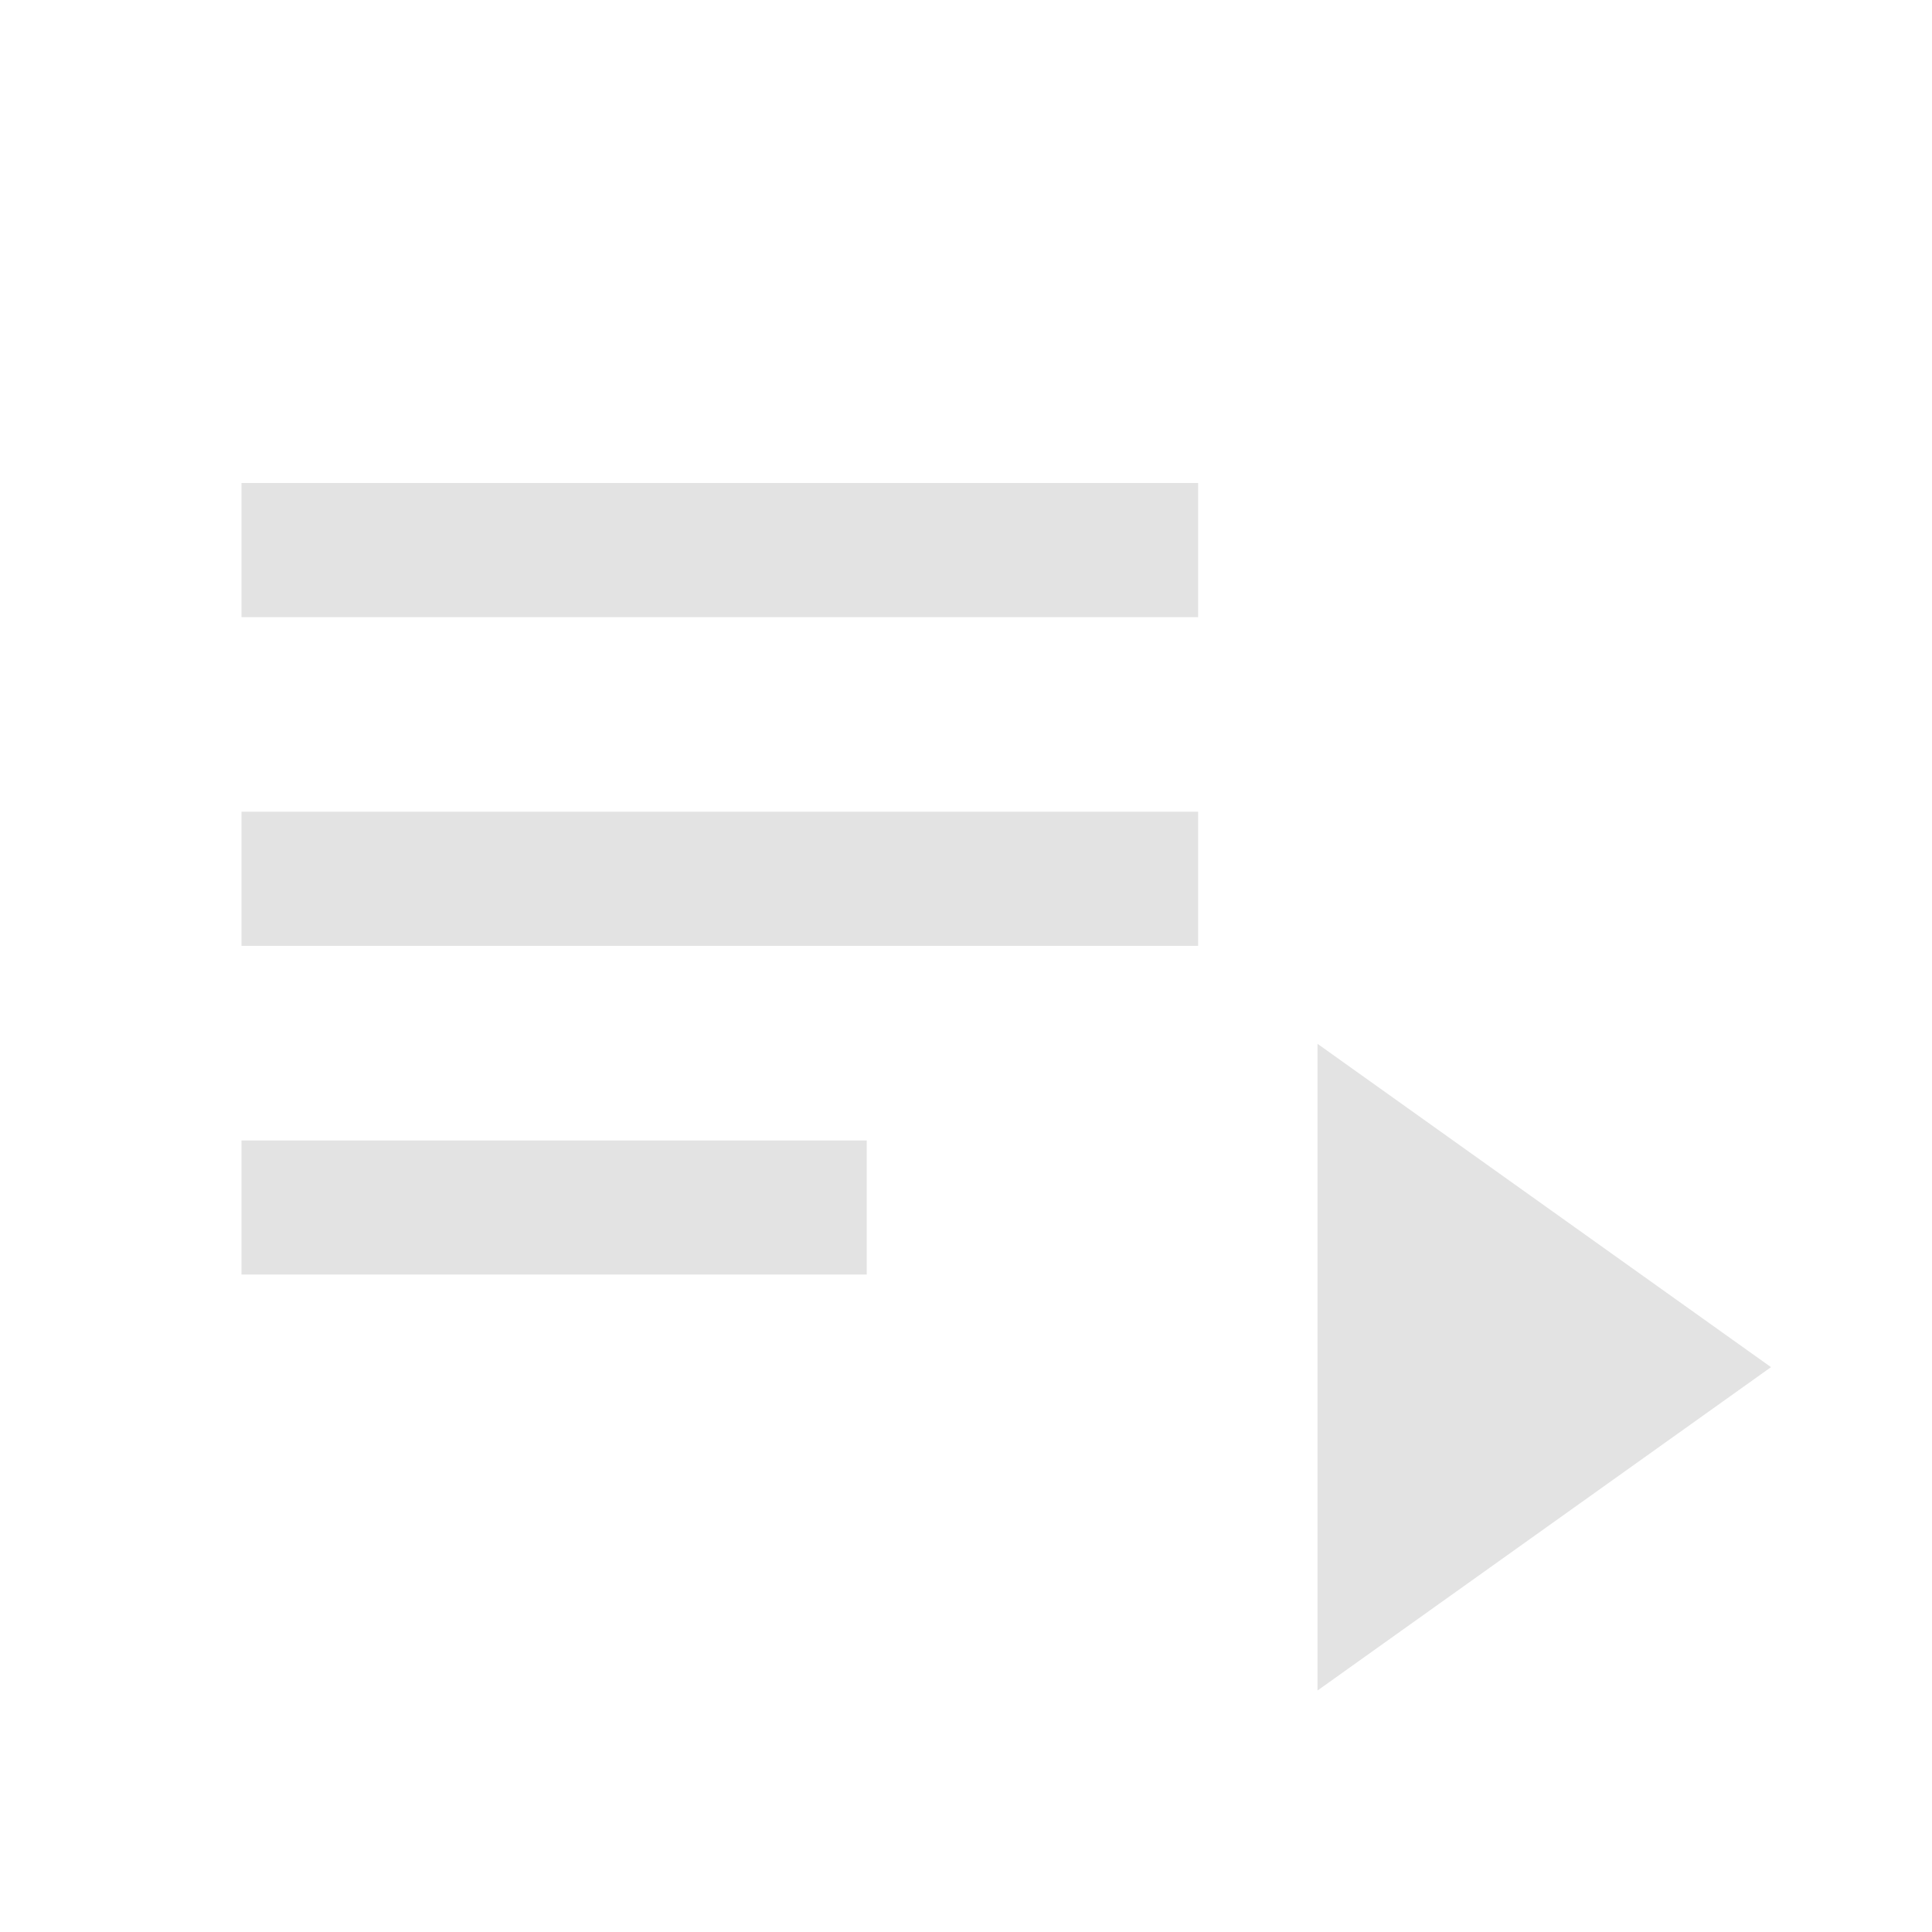
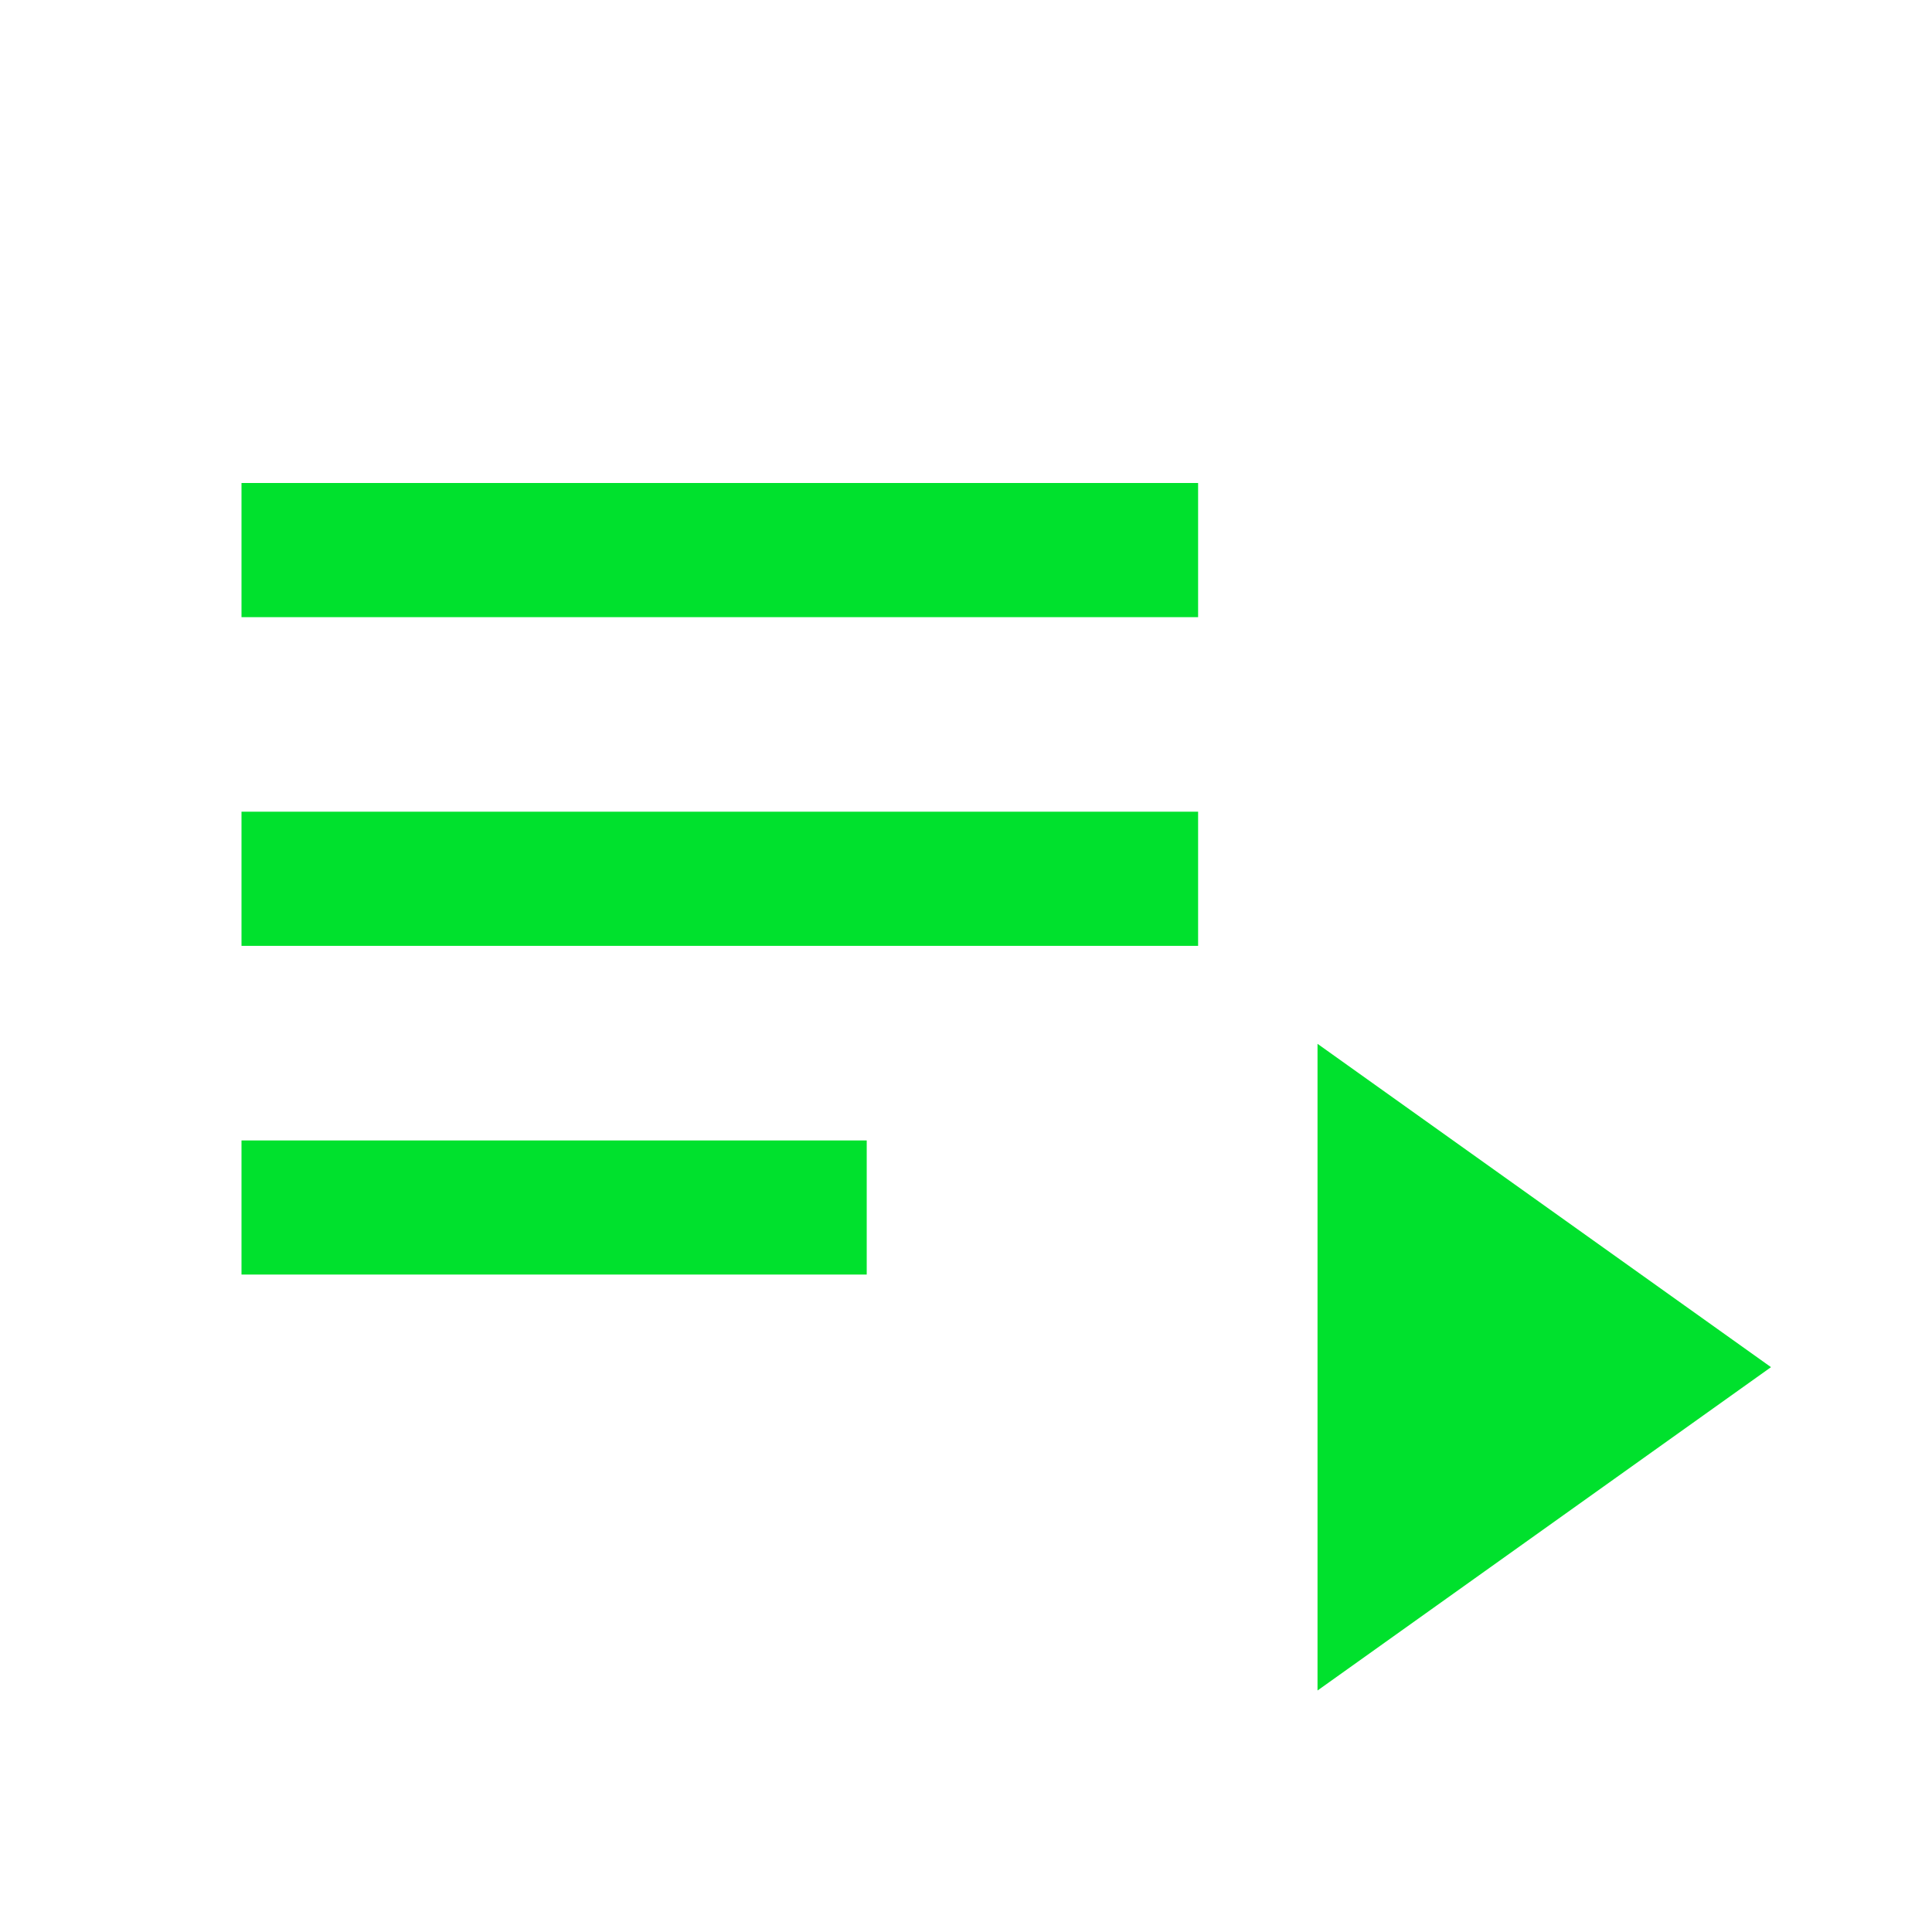
- <svg xmlns="http://www.w3.org/2000/svg" height="40px" viewBox="0 -960 960 960" width="40px" fill="#e3e3e3">
+ <svg xmlns="http://www.w3.org/2000/svg" height="40px" viewBox="0 -960 960 960" width="40px" fill="#00e12d">
  <path d="M120-326.67v-66.66h310.67v66.66H120ZM120-490v-66.67h475.33V-490H120Zm0-163.33V-720h475.33v66.67H120ZM654.67-120v-321.33L880-280.67 654.67-120Z" />
</svg>
